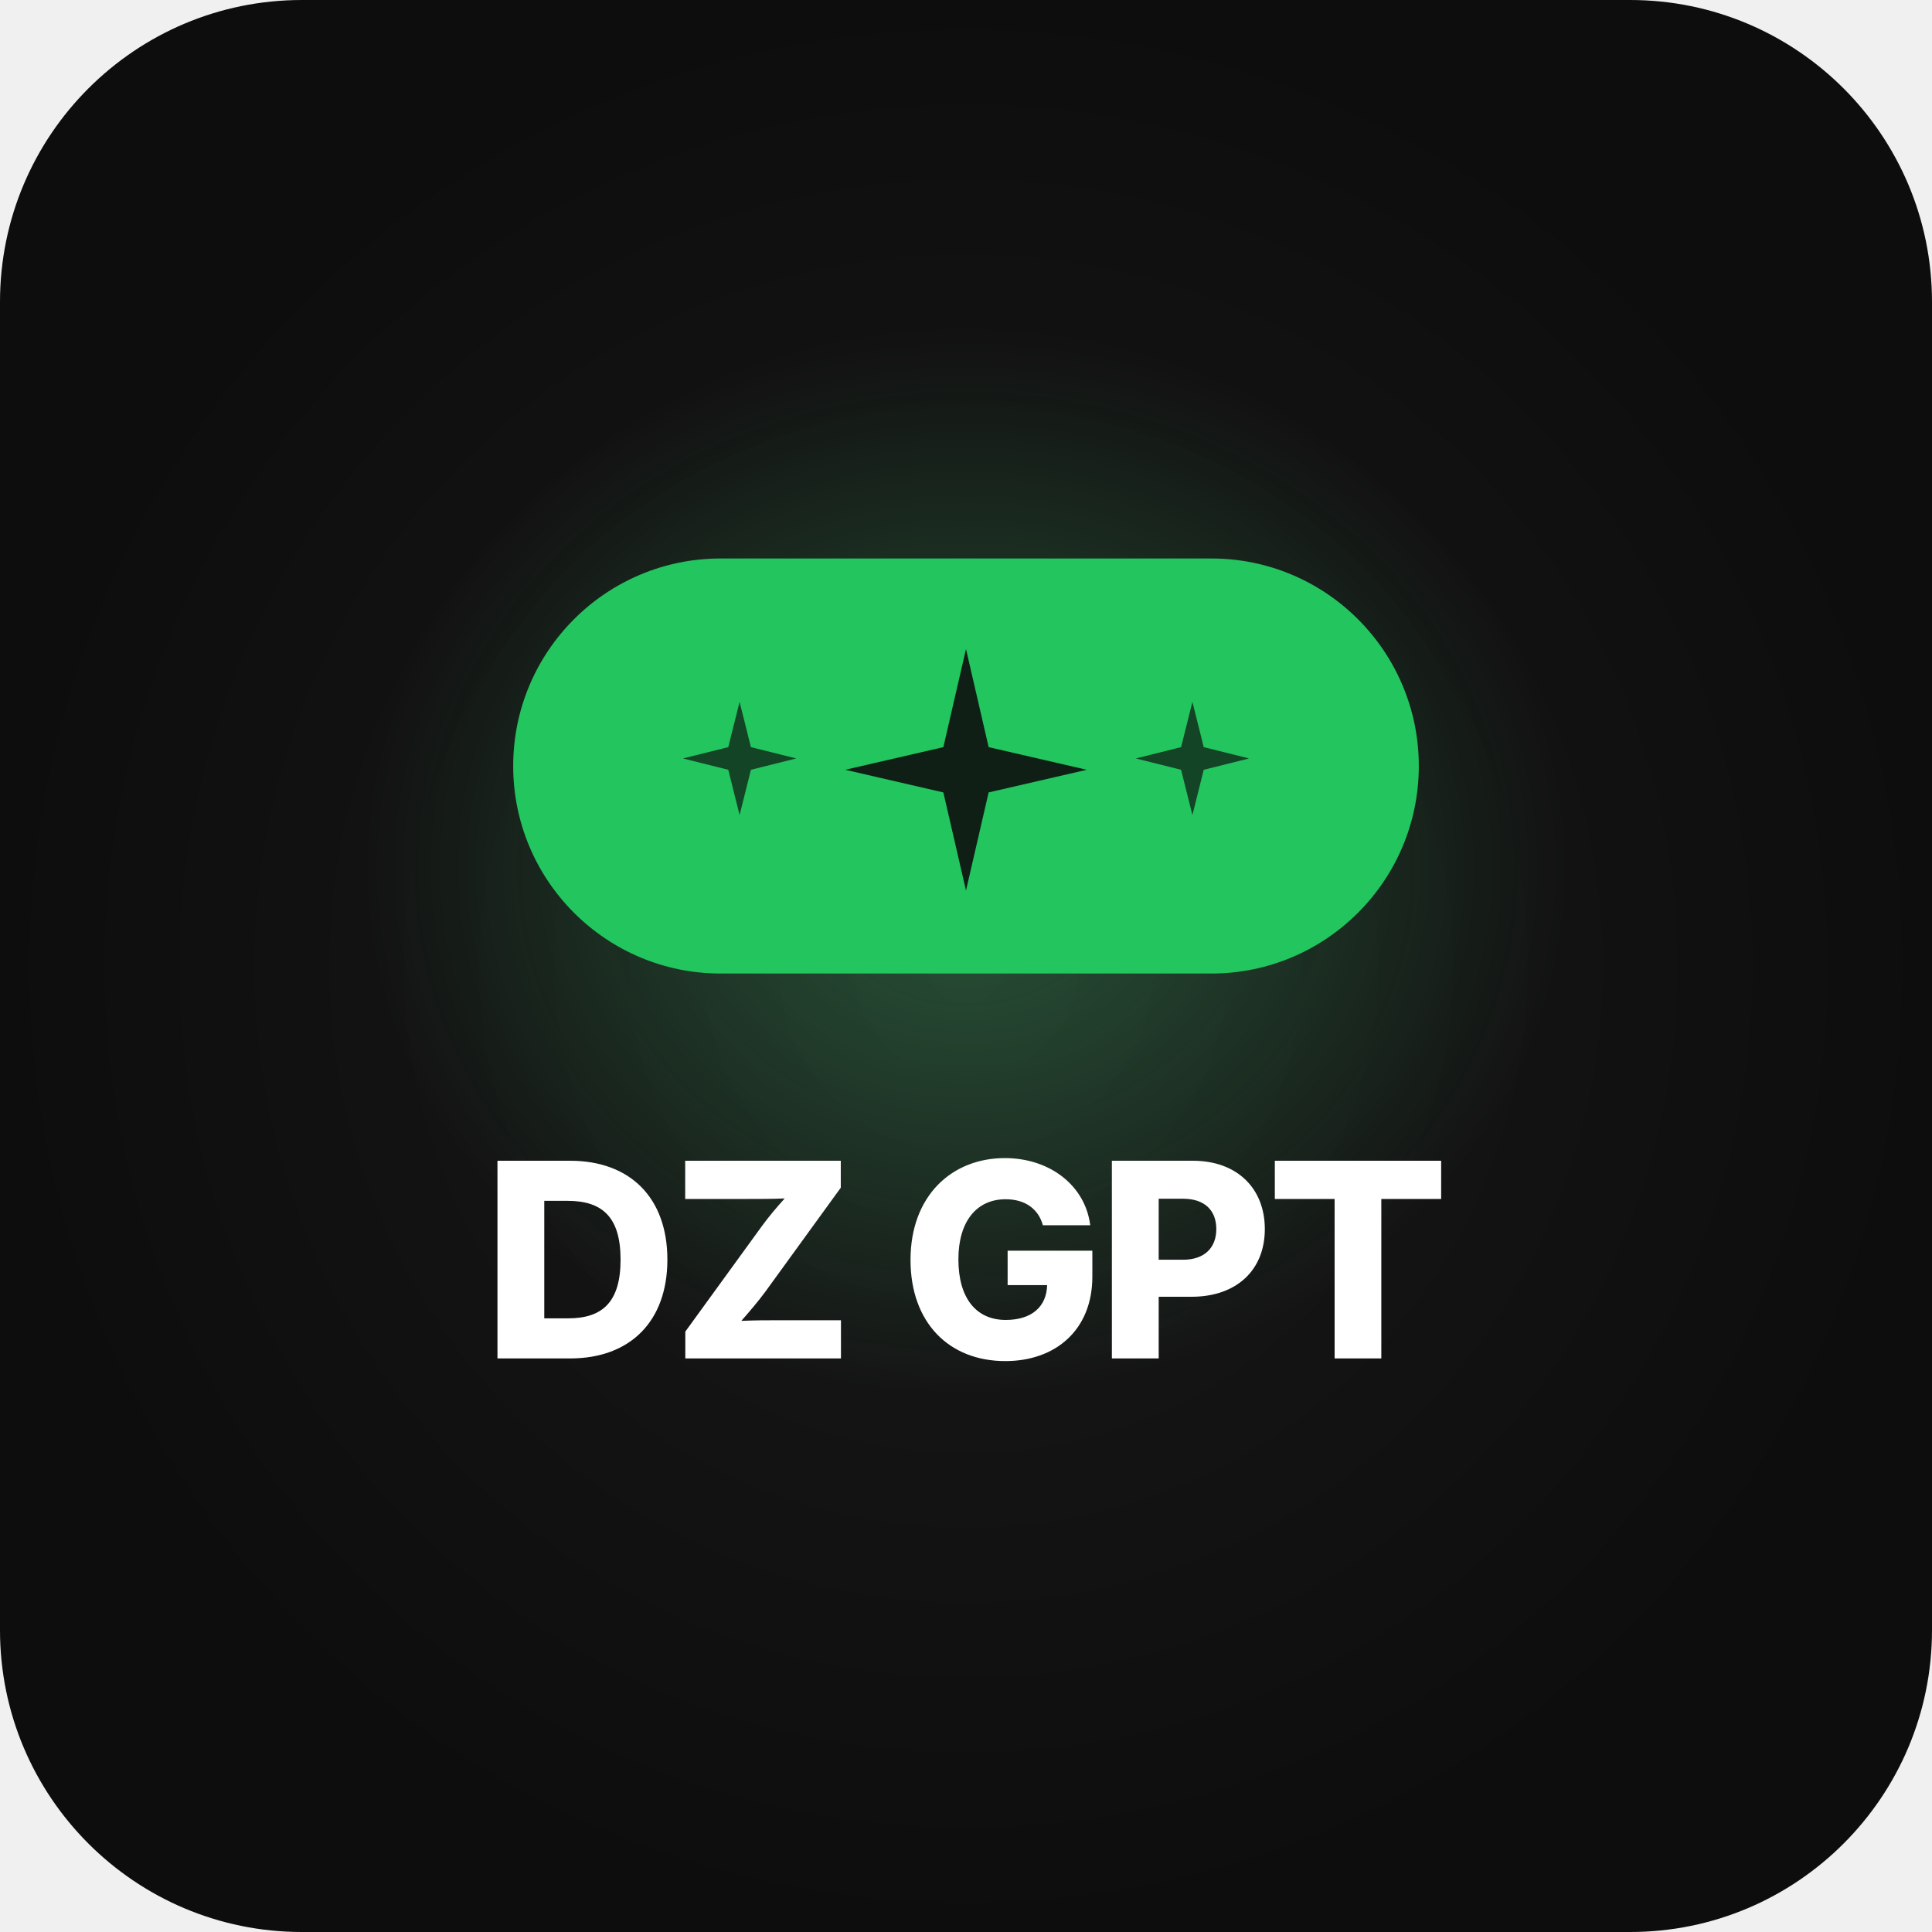
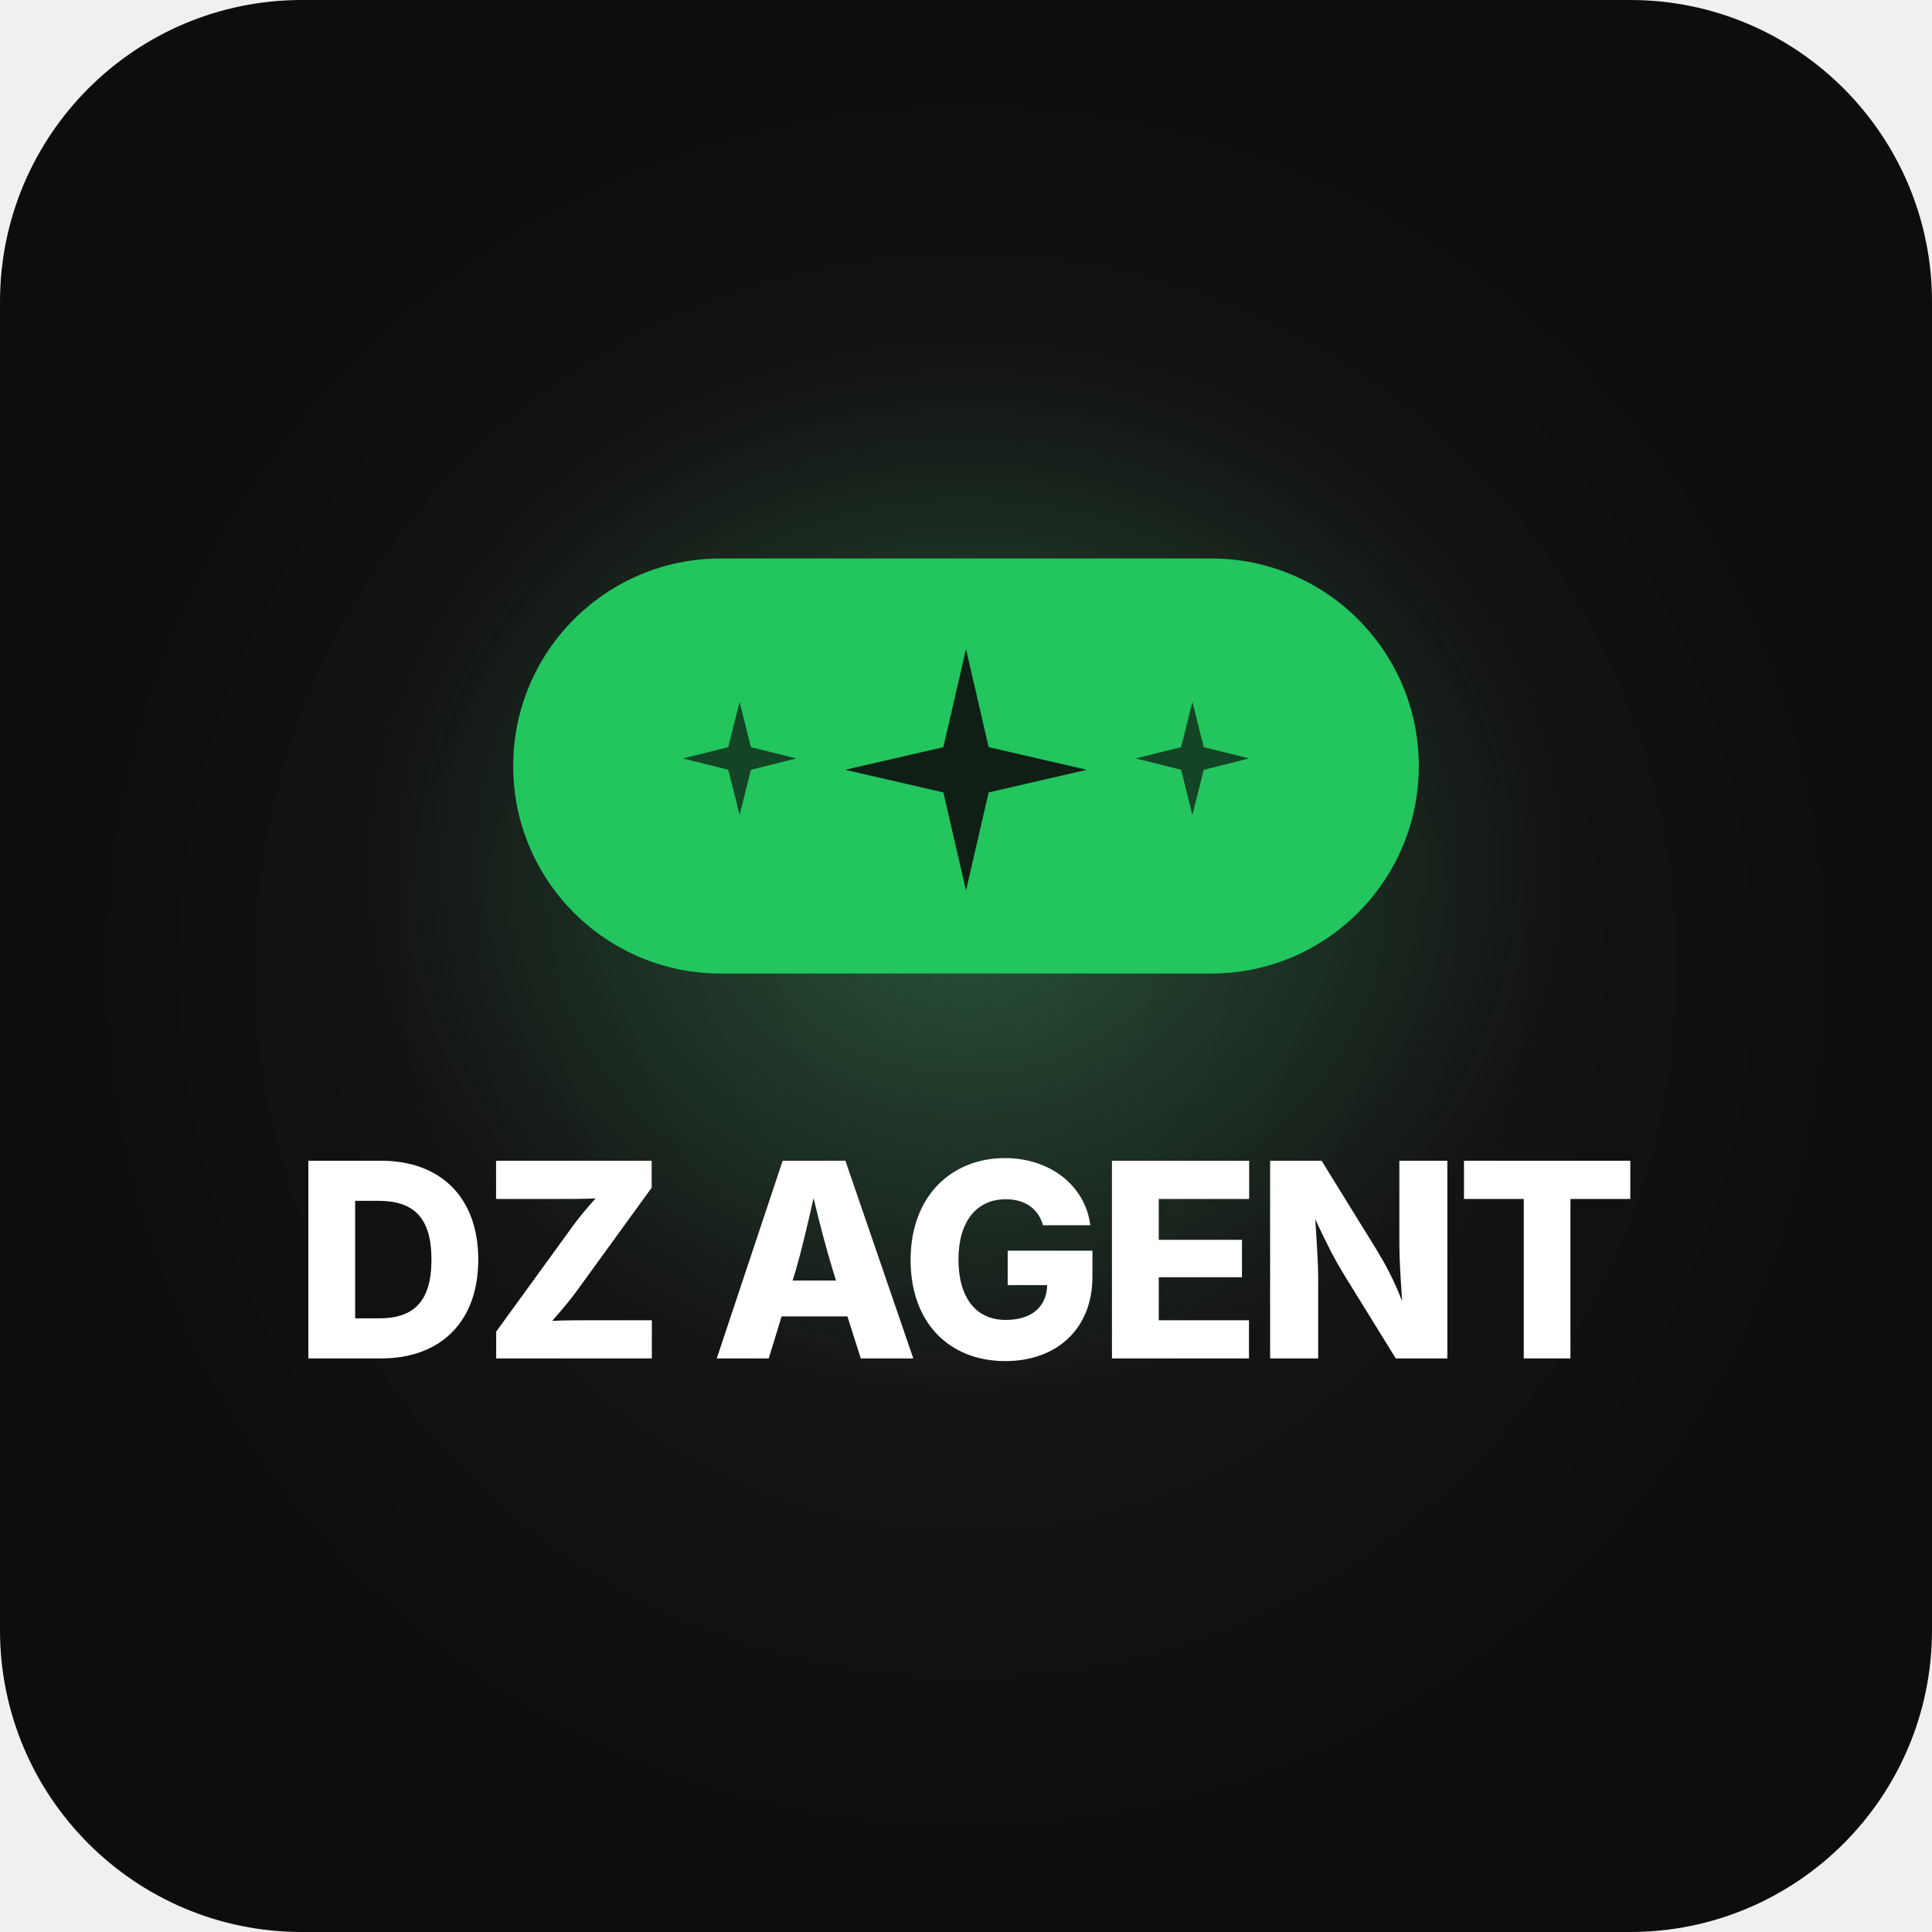
<svg xmlns="http://www.w3.org/2000/svg" viewBox="0 0 512 512">
  <defs>
    <radialGradient id="bg" cx="50%" cy="50%" r="50%">
      <stop offset="0%" stop-color="#1a1a1a" />
      <stop offset="100%" stop-color="#0d0d0d" />
    </radialGradient>
    <radialGradient id="glow" cx="50%" cy="50%" r="50%">
      <stop offset="0%" stop-color="#4ade80" stop-opacity="0.3" />
      <stop offset="100%" stop-color="#4ade80" stop-opacity="0" />
    </radialGradient>
  </defs>
  <rect width="512" height="512" rx="80" fill="url(#bg)" />
  <ellipse cx="256" cy="230" rx="160" ry="140" fill="url(#glow)" />
  <rect x="136" y="148" width="240" height="110" rx="55" fill="#22c55e" />
  <path d="M256 172 L262 198 L288 204 L262 210 L256 236 L250 210 L224 204 L250 198 Z" fill="#0d0d0d" opacity="0.9" />
  <path d="M196 186 L199 198 L211 201 L199 204 L196 216 L193 204 L181 201 L193 198 Z" fill="#0d0d0d" opacity="0.7" />
  <path d="M316 186 L319 198 L331 201 L319 204 L316 216 L313 204 L301 201 L313 198 Z" fill="#0d0d0d" opacity="0.7" />
-   <text x="256" y="360" font-family="system-ui, -apple-system, sans-serif" font-size="72" font-weight="800" fill="white" text-anchor="middle" letter-spacing="-2">DZ GPT</text>
+   <text x="256" y="360" font-family="system-ui, -apple-system, sans-serif" font-size="72" font-weight="800" fill="white" text-anchor="middle" letter-spacing="-2">DZ AGENT</text>
</svg>
